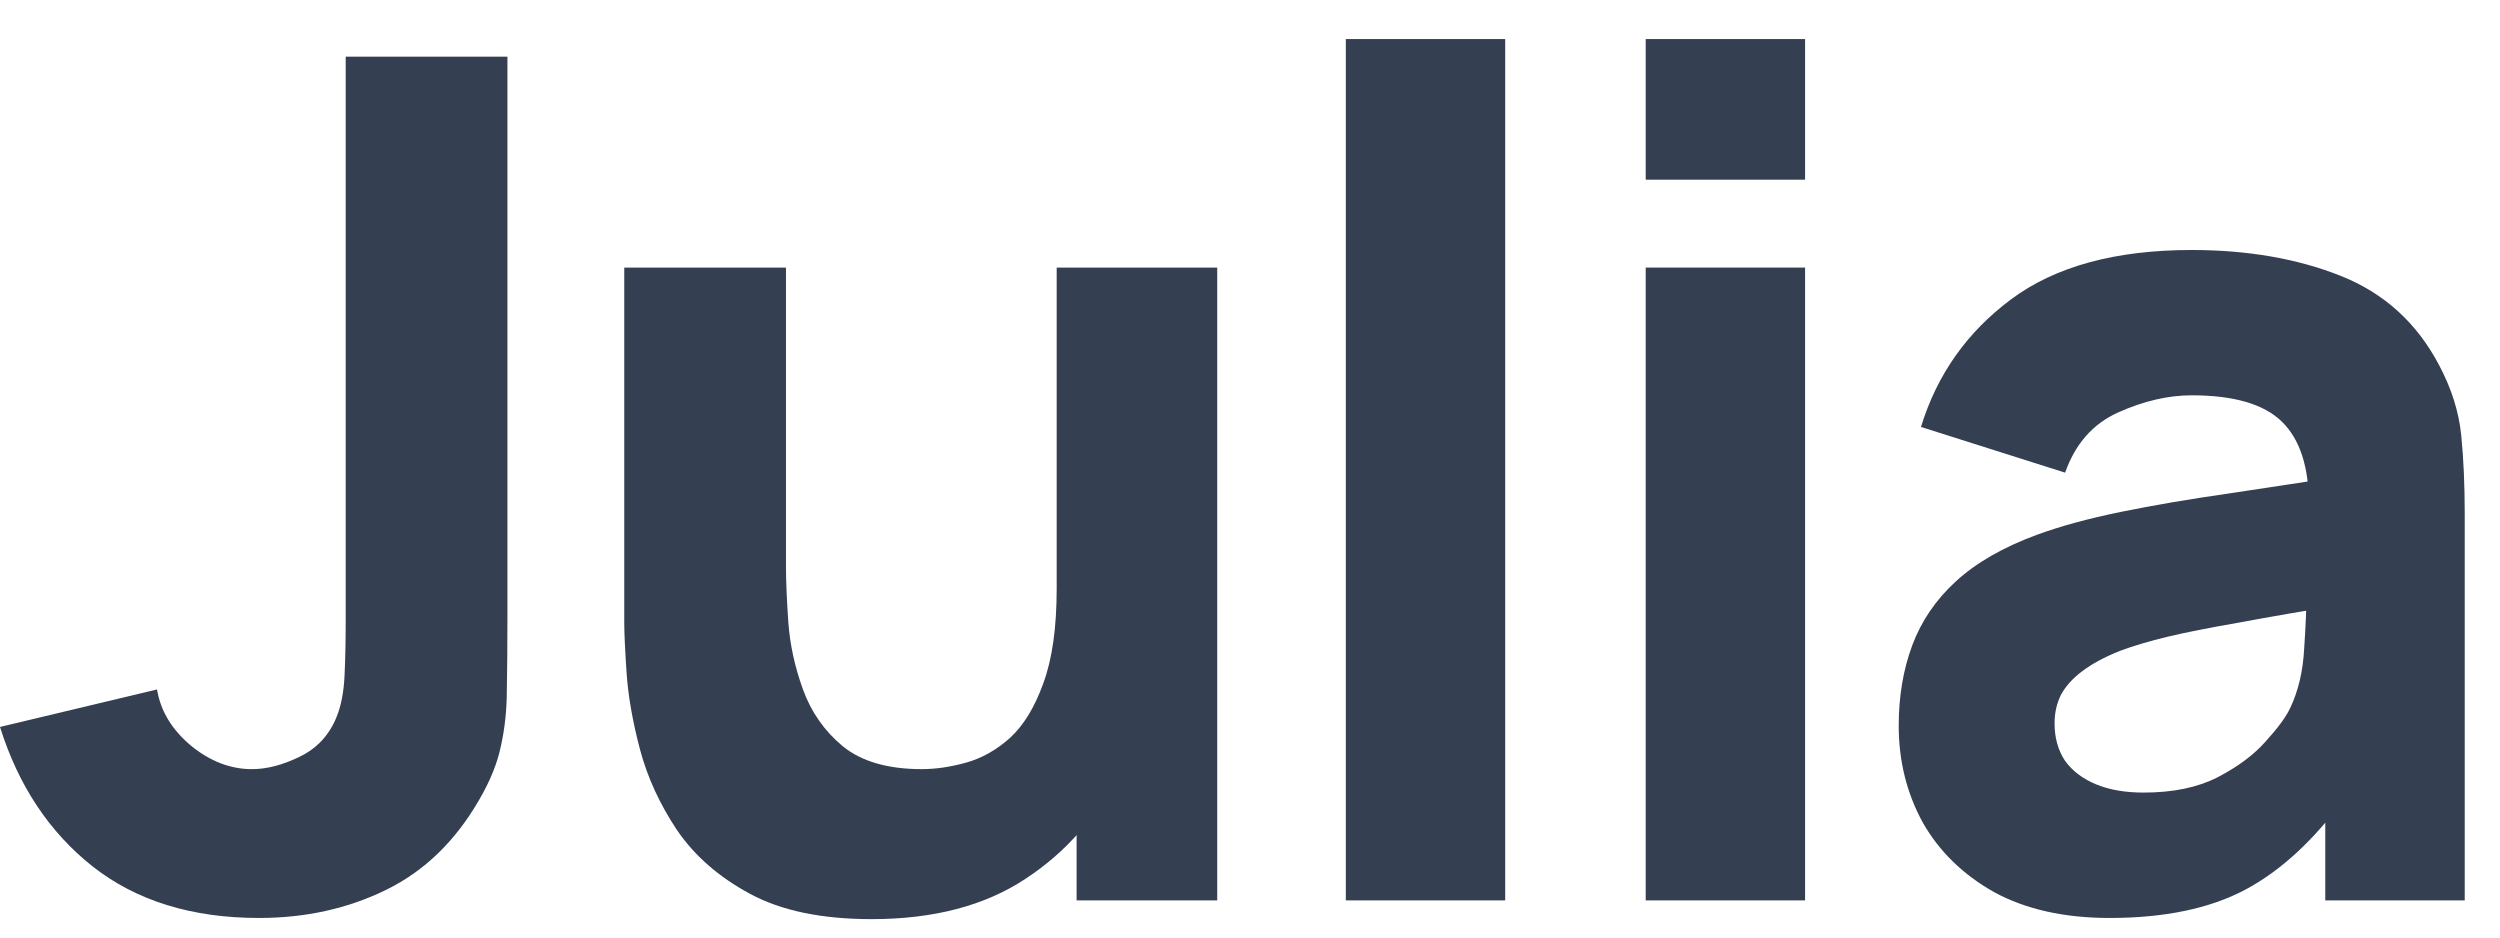
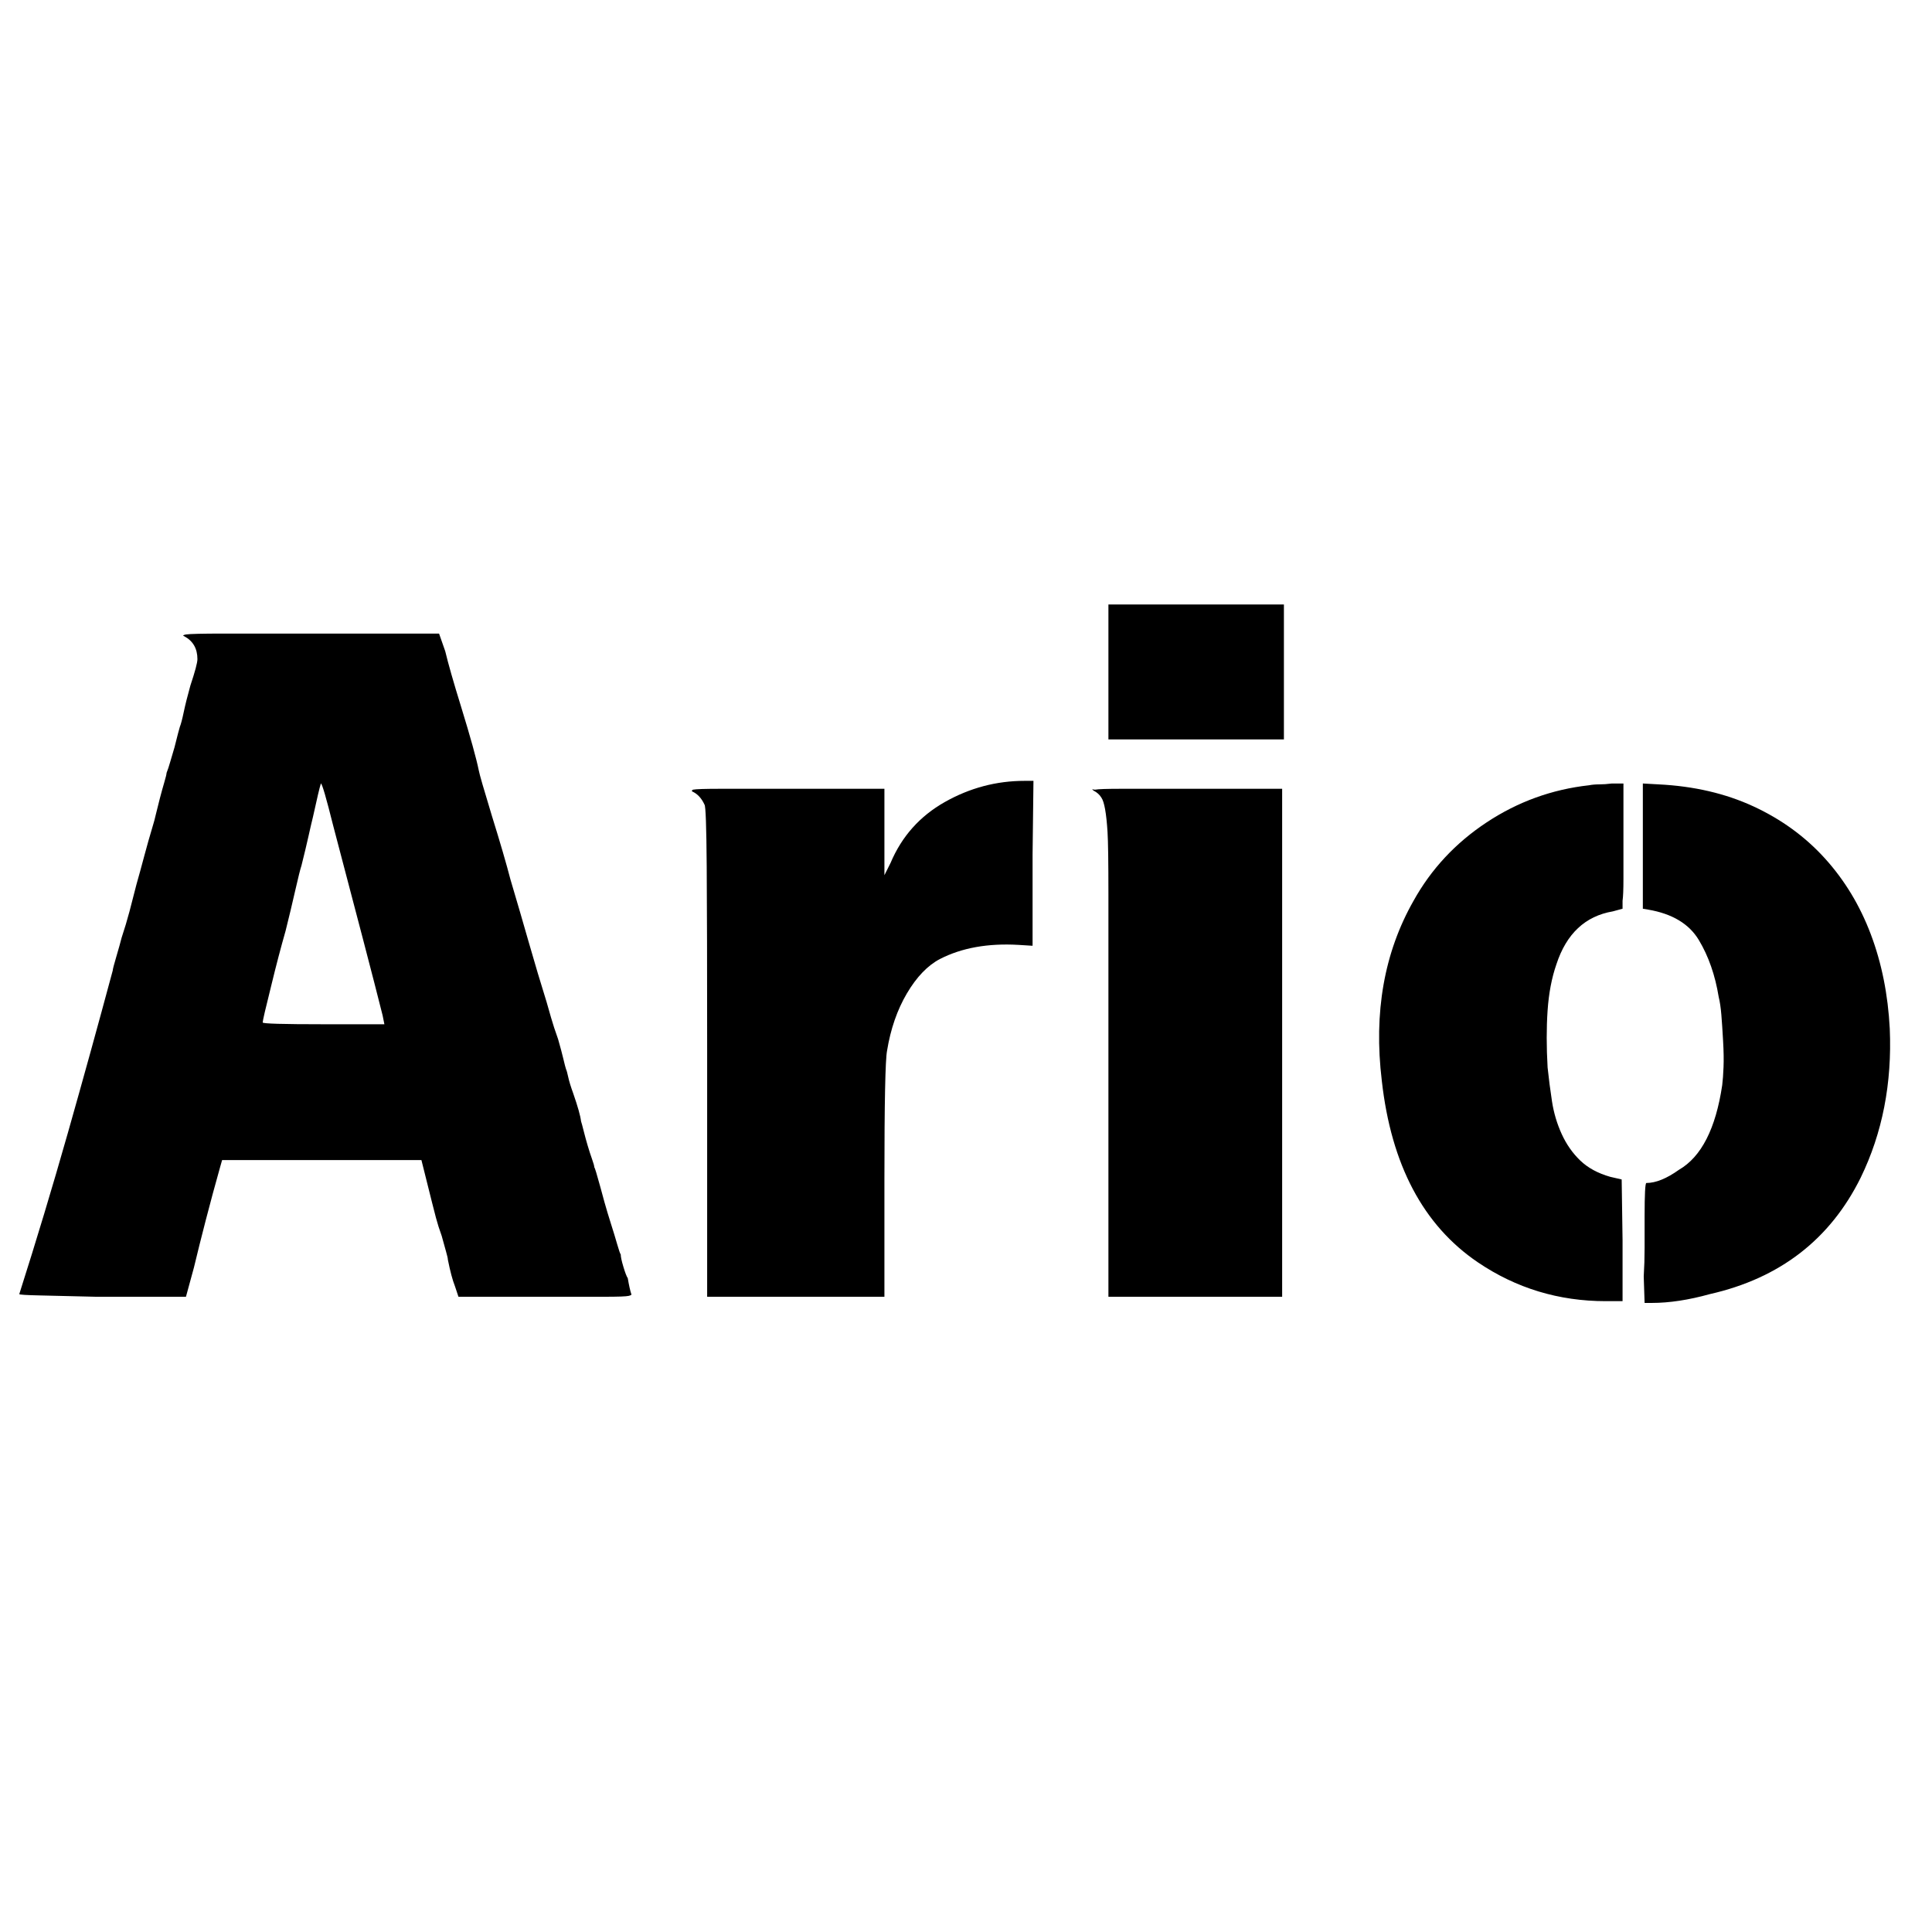
- <svg xmlns="http://www.w3.org/2000/svg" width="64" height="24" viewBox="0 0 64 24" fill="none">
-   <path d="M6.63 23.5C4.91 23.5 3.49 23.06 2.37 22.18C1.26 21.3 0.47 20.11 0 18.61L4.02 17.65C4.11 18.2 4.4 18.68 4.89 19.09C5.38 19.49 5.9 19.69 6.45 19.69C6.83 19.69 7.235 19.585 7.665 19.375C8.105 19.165 8.42 18.83 8.61 18.37C8.73 18.08 8.8 17.725 8.82 17.305C8.84 16.885 8.85 16.4 8.85 15.85V1.45H12.99V15.85C12.99 16.54 12.985 17.14 12.975 17.65C12.975 18.16 12.925 18.64 12.825 19.09C12.735 19.53 12.55 19.99 12.27 20.47C11.66 21.53 10.865 22.3 9.885 22.78C8.905 23.26 7.82 23.5 6.63 23.5Z" fill="#343F52" />
-   <path d="M22.311 23.53C21.041 23.53 20.006 23.315 19.206 22.885C18.406 22.455 17.781 21.91 17.331 21.25C16.891 20.59 16.576 19.905 16.386 19.195C16.196 18.475 16.081 17.82 16.041 17.23C16.001 16.64 15.981 16.21 15.981 15.94V6.85H20.121V14.5C20.121 14.87 20.141 15.345 20.181 15.925C20.221 16.495 20.346 17.07 20.556 17.65C20.766 18.23 21.106 18.715 21.576 19.105C22.056 19.495 22.731 19.69 23.601 19.69C23.951 19.69 24.326 19.635 24.726 19.525C25.126 19.415 25.501 19.205 25.851 18.895C26.201 18.575 26.486 18.11 26.706 17.5C26.936 16.88 27.051 16.07 27.051 15.07L29.391 16.18C29.391 17.46 29.131 18.66 28.611 19.78C28.091 20.9 27.306 21.805 26.256 22.495C25.216 23.185 23.901 23.53 22.311 23.53ZM27.561 23.05V17.68H27.051V6.85H31.161V23.05H27.561Z" fill="#343F52" />
-   <path d="M34.453 23.05V1H38.533V23.05H34.453Z" fill="#343F52" />
-   <path d="M42.13 4.6V1H46.21V4.6H42.13ZM42.13 23.05V6.85H46.21V23.05H42.13Z" fill="#343F52" />
-   <path d="M54.007 23.5C52.847 23.5 51.862 23.28 51.052 22.84C50.252 22.39 49.642 21.795 49.222 21.055C48.812 20.305 48.607 19.48 48.607 18.58C48.607 17.83 48.722 17.145 48.952 16.525C49.182 15.905 49.552 15.36 50.062 14.89C50.582 14.41 51.277 14.01 52.147 13.69C52.747 13.47 53.462 13.275 54.292 13.105C55.122 12.935 56.062 12.775 57.112 12.625C58.162 12.465 59.317 12.29 60.577 12.1L59.107 12.91C59.107 11.95 58.877 11.245 58.417 10.795C57.957 10.345 57.187 10.12 56.107 10.12C55.507 10.12 54.882 10.265 54.232 10.555C53.582 10.845 53.127 11.36 52.867 12.1L49.177 10.93C49.587 9.59 50.357 8.5 51.487 7.66C52.617 6.82 54.157 6.4 56.107 6.4C57.537 6.4 58.807 6.62 59.917 7.06C61.027 7.5 61.867 8.26 62.437 9.34C62.757 9.94 62.947 10.54 63.007 11.14C63.067 11.74 63.097 12.41 63.097 13.15V23.05H59.527V19.72L60.037 20.41C59.247 21.5 58.392 22.29 57.472 22.78C56.562 23.26 55.407 23.5 54.007 23.5ZM54.877 20.29C55.627 20.29 56.257 20.16 56.767 19.9C57.287 19.63 57.697 19.325 57.997 18.985C58.307 18.645 58.517 18.36 58.627 18.13C58.837 17.69 58.957 17.18 58.987 16.6C59.027 16.01 59.047 15.52 59.047 15.13L60.247 15.43C59.037 15.63 58.057 15.8 57.307 15.94C56.557 16.07 55.952 16.19 55.492 16.3C55.032 16.41 54.627 16.53 54.277 16.66C53.877 16.82 53.552 16.995 53.302 17.185C53.062 17.365 52.882 17.565 52.762 17.785C52.652 18.005 52.597 18.25 52.597 18.52C52.597 18.89 52.687 19.21 52.867 19.48C53.057 19.74 53.322 19.94 53.662 20.08C54.002 20.22 54.407 20.29 54.877 20.29Z" fill="#343F52" />
+ <svg xmlns="http://www.w3.org/2000/svg" width="3000" zoomAndPan="magnify" viewBox="0 0 2250 2250" height="3000" preserveAspectRatio="xMidYMid meet" version="1.0">
+   <defs>
+     <g />
+   </defs>
+   <g fill="#000000" fill-opacity="1">
+     <g transform="translate(7.047643, 1432.142)">
+       <g>
+         <path d="M 207.469 -691.203 C 205.406 -691.891 206.086 -692.57 209.516 -693.25 C 214.305 -693.938 228.852 -694.281 253.156 -694.281 C 277.469 -694.281 309.82 -694.281 350.219 -694.281 L 504.281 -694.281 L 511.469 -673.75 C 514.895 -659.363 521.055 -637.789 529.953 -609.031 C 535.43 -591.227 539.879 -576.164 543.297 -563.844 C 546.723 -551.52 549.125 -541.938 550.5 -535.094 C 551.188 -530.977 556.32 -513.176 565.906 -481.688 C 575.488 -450.875 582.676 -426.223 587.469 -407.734 C 595 -382.398 602.188 -357.75 609.031 -333.781 C 615.883 -309.82 622.734 -286.891 629.578 -264.984 C 630.953 -260.18 632.664 -254.188 634.719 -247 C 636.77 -239.812 639.508 -231.426 642.938 -221.844 C 645.676 -212.258 647.727 -204.555 649.094 -198.734 C 650.457 -192.91 651.484 -188.973 652.172 -186.922 C 652.859 -185.555 653.711 -182.473 654.734 -177.672 C 655.766 -172.879 657.648 -166.719 660.391 -159.188 C 665.867 -143.438 668.953 -132.484 669.641 -126.328 C 670.316 -124.273 671.336 -120.508 672.703 -115.031 C 674.078 -109.551 675.617 -103.898 677.328 -98.078 C 679.047 -92.266 680.758 -86.957 682.469 -82.156 C 684.188 -77.363 685.047 -74.285 685.047 -72.922 C 685.723 -72.234 688.117 -64.359 692.234 -49.297 C 692.91 -46.555 694.445 -40.906 696.844 -32.344 C 699.25 -23.789 701.816 -15.234 704.547 -6.672 C 707.285 1.879 709.68 9.75 711.734 16.938 C 713.797 24.133 715.172 28.07 715.859 28.75 C 715.859 31.488 716.883 36.281 718.938 43.125 C 720.988 49.977 722.695 54.43 724.062 56.484 C 724.75 60.598 725.438 64.191 726.125 67.266 C 726.812 70.348 727.492 72.914 728.172 74.969 C 728.859 75.656 727.832 76.344 725.094 77.031 C 722.352 77.719 712.938 78.062 696.844 78.062 C 680.758 78.062 659.363 78.062 632.656 78.062 L 526.875 78.062 L 522.766 65.734 C 521.398 62.305 520.031 58.023 518.656 52.891 C 517.289 47.754 515.922 41.766 514.547 34.922 C 514.547 33.547 513.859 30.461 512.484 25.672 C 511.117 20.879 509.41 14.719 507.359 7.188 C 504.617 -0.344 502.395 -7.359 500.688 -13.859 C 498.977 -20.367 497.438 -26.363 496.062 -31.844 L 483.734 -81.141 L 251.625 -81.141 L 249.578 -73.953 C 243.41 -52.035 237.758 -31.148 232.625 -11.297 C 227.488 8.555 222.867 27.039 218.766 44.156 L 209.516 78.062 L 104.766 78.062 C 77.367 77.375 55.625 76.859 39.531 76.516 C 23.445 76.172 15.406 75.656 15.406 74.969 C 35.258 12.664 54.086 -49.805 71.891 -112.453 C 89.691 -175.109 107.148 -238.273 124.266 -301.953 C 124.266 -303.316 125.633 -308.617 128.375 -317.859 C 131.113 -327.109 133.172 -334.473 134.547 -339.953 C 137.961 -350.223 141.039 -360.492 143.781 -370.766 C 146.52 -381.035 149.258 -391.648 152 -402.609 C 154.738 -412.191 157.648 -422.801 160.734 -434.438 C 163.816 -446.082 167.41 -458.75 171.516 -472.438 C 172.203 -474.488 173.227 -478.426 174.594 -484.25 C 175.969 -490.07 177.508 -496.234 179.219 -502.734 C 180.926 -509.242 182.633 -515.406 184.344 -521.219 C 186.062 -527.039 186.922 -530.641 186.922 -532.016 C 188.297 -535.43 189.664 -539.535 191.031 -544.328 C 192.395 -549.129 194.109 -554.953 196.172 -561.797 C 199.586 -575.484 201.641 -583.359 202.328 -585.422 C 203.691 -588.836 205.227 -594.656 206.938 -602.875 C 208.656 -611.094 211.227 -621.363 214.656 -633.688 C 220.133 -650.125 222.875 -660.395 222.875 -664.5 C 222.875 -676.82 217.738 -685.723 207.469 -691.203 Z M 381.031 -470.391 C 372.812 -503.254 368.02 -519.688 366.656 -519.688 C 365.289 -515.582 362.207 -502.57 357.406 -480.656 C 356.039 -475.176 354.332 -467.816 352.281 -458.578 C 350.227 -449.336 347.488 -437.867 344.062 -424.172 C 342.688 -420.066 340.285 -410.477 336.859 -395.406 C 333.441 -380.344 329.68 -364.598 325.578 -348.172 C 320.098 -328.992 314.617 -308.109 309.141 -285.516 C 302.297 -258.129 298.875 -243.41 298.875 -241.359 C 298.875 -239.984 322.492 -239.297 369.734 -239.297 L 440.609 -239.297 L 438.547 -249.578 C 433.066 -271.484 425.535 -300.75 415.953 -337.375 C 406.367 -374.008 394.727 -418.348 381.031 -470.391 Z M 381.031 -470.391 " />
+       </g>
+     </g>
+   </g>
+   <g fill="#000000" fill-opacity="1">
+     <g transform="translate(751.6583, 1432.142)">
+       <g>
+         <path d="M 441.625 -522.766 L 451.906 -522.766 L 450.875 -436.5 L 450.875 -330.703 L 434.438 -331.734 C 398.832 -333.785 368.363 -328.305 343.031 -315.297 C 328.656 -307.766 315.816 -294.41 304.516 -275.234 C 293.223 -256.066 285.52 -233.816 281.406 -208.484 C 279.352 -198.211 278.328 -147.891 278.328 -57.516 L 278.328 78.062 L 71.891 78.062 L 71.891 -208.484 C 71.891 -305.023 71.719 -376.578 71.375 -423.141 C 71.031 -469.703 70.176 -493.664 68.812 -495.031 C 65.383 -502.562 60.594 -507.695 54.438 -510.438 C 53.75 -511.125 54.086 -511.812 55.453 -512.5 C 58.879 -513.188 69.664 -513.531 87.812 -513.531 C 105.957 -513.531 131.461 -513.531 164.328 -513.531 L 278.328 -513.531 L 278.328 -412.875 L 285.516 -427.25 C 298.523 -458.062 319.578 -481.68 348.672 -498.109 C 377.773 -514.547 408.758 -522.766 441.625 -522.766 Z M 441.625 -522.766 " />
+       </g>
+     </g>
+   </g>
+   <g fill="#000000" fill-opacity="1">
+     <g transform="translate(1217.939, 1432.142)">
+       <g>
+         <path d="M 72.922 -728.172 L 277.297 -728.172 L 277.297 -571.031 L 72.922 -571.031 Z M 55.453 -511.469 C 54.086 -512.844 53.742 -513.359 54.422 -513.016 C 55.109 -512.672 56.141 -512.5 57.516 -512.5 C 60.941 -513.188 71.211 -513.531 88.328 -513.531 C 105.441 -513.531 130.086 -513.531 162.266 -513.531 L 275.25 -513.531 L 275.25 78.062 L 72.922 78.062 L 72.922 -239.297 C 72.922 -303.66 72.922 -354.328 72.922 -391.297 C 72.922 -428.273 72.578 -452.242 71.891 -463.203 C 70.523 -485.109 68.129 -498.457 64.703 -503.25 C 62.648 -506.676 59.566 -509.414 55.453 -511.469 Z M 55.453 -511.469 " />
+       </g>
+     </g>
+   </g>
+   <g fill="#000000" fill-opacity="1">
+     <g transform="translate(1565.081, 1432.142)">
+       <g>
+         <path d="M 348.172 -519.688 L 366.656 -518.656 C 407.738 -516.602 444.539 -508.047 477.062 -492.984 C 509.582 -477.922 537.312 -457.723 560.25 -432.391 C 583.188 -407.055 600.988 -377.613 613.656 -344.062 C 626.32 -310.508 633.68 -273.879 635.734 -234.172 C 638.473 -170.492 627.176 -112.633 601.844 -60.594 C 566.238 11.301 507.695 56.488 426.219 74.969 C 401.57 81.82 378.977 85.25 358.438 85.25 L 350.219 85.25 L 349.203 54.438 C 349.879 43.477 350.219 32.348 350.219 21.047 C 350.219 9.754 350.219 -2.395 350.219 -15.406 C 350.219 -41.426 350.906 -54.438 352.281 -54.438 C 363.227 -54.438 375.895 -59.57 390.281 -69.844 C 416.301 -84.906 433.078 -117.77 440.609 -168.438 C 441.285 -173.914 441.797 -180.93 442.141 -189.484 C 442.484 -198.047 442.312 -208.145 441.625 -219.781 C 440.945 -232.113 440.266 -242.383 439.578 -250.594 C 438.891 -258.812 437.863 -265.66 436.5 -271.141 C 432.383 -296.473 424.676 -318.551 413.375 -337.375 C 402.082 -356.207 382.398 -368.02 354.328 -372.812 L 348.172 -373.844 Z M 285.516 -517.625 C 288.941 -518.312 292.879 -518.656 297.328 -518.656 C 301.773 -518.656 306.738 -519 312.219 -519.688 L 325.578 -519.688 L 325.578 -457.031 C 325.578 -437.176 325.578 -421.086 325.578 -408.766 C 325.578 -396.441 325.234 -387.883 324.547 -383.094 L 324.547 -373.844 L 313.25 -370.766 C 281.07 -365.285 259.16 -344.742 247.516 -309.141 C 242.035 -293.391 238.609 -275.414 237.234 -255.219 C 235.867 -235.02 235.875 -212.941 237.25 -188.984 C 238.613 -175.973 240.32 -162.789 242.375 -149.438 C 244.438 -136.082 248.203 -123.414 253.672 -111.438 C 259.148 -99.457 266.336 -89.188 275.234 -80.625 C 284.141 -72.062 295.785 -65.727 310.172 -61.625 L 323.516 -58.547 L 324.547 12.328 L 324.547 83.188 L 305.031 83.188 C 250.258 83.188 200.617 68.125 156.109 38 C 92.43 -5.133 55.113 -75.66 44.156 -173.578 C 34.57 -252.992 46.898 -322.832 81.141 -383.094 C 101.68 -420.062 130.094 -450.523 166.375 -474.484 C 202.664 -498.453 242.379 -512.832 285.516 -517.625 Z M 285.516 -517.625 " />
+       </g>
+     </g>
+   </g>
</svg>
